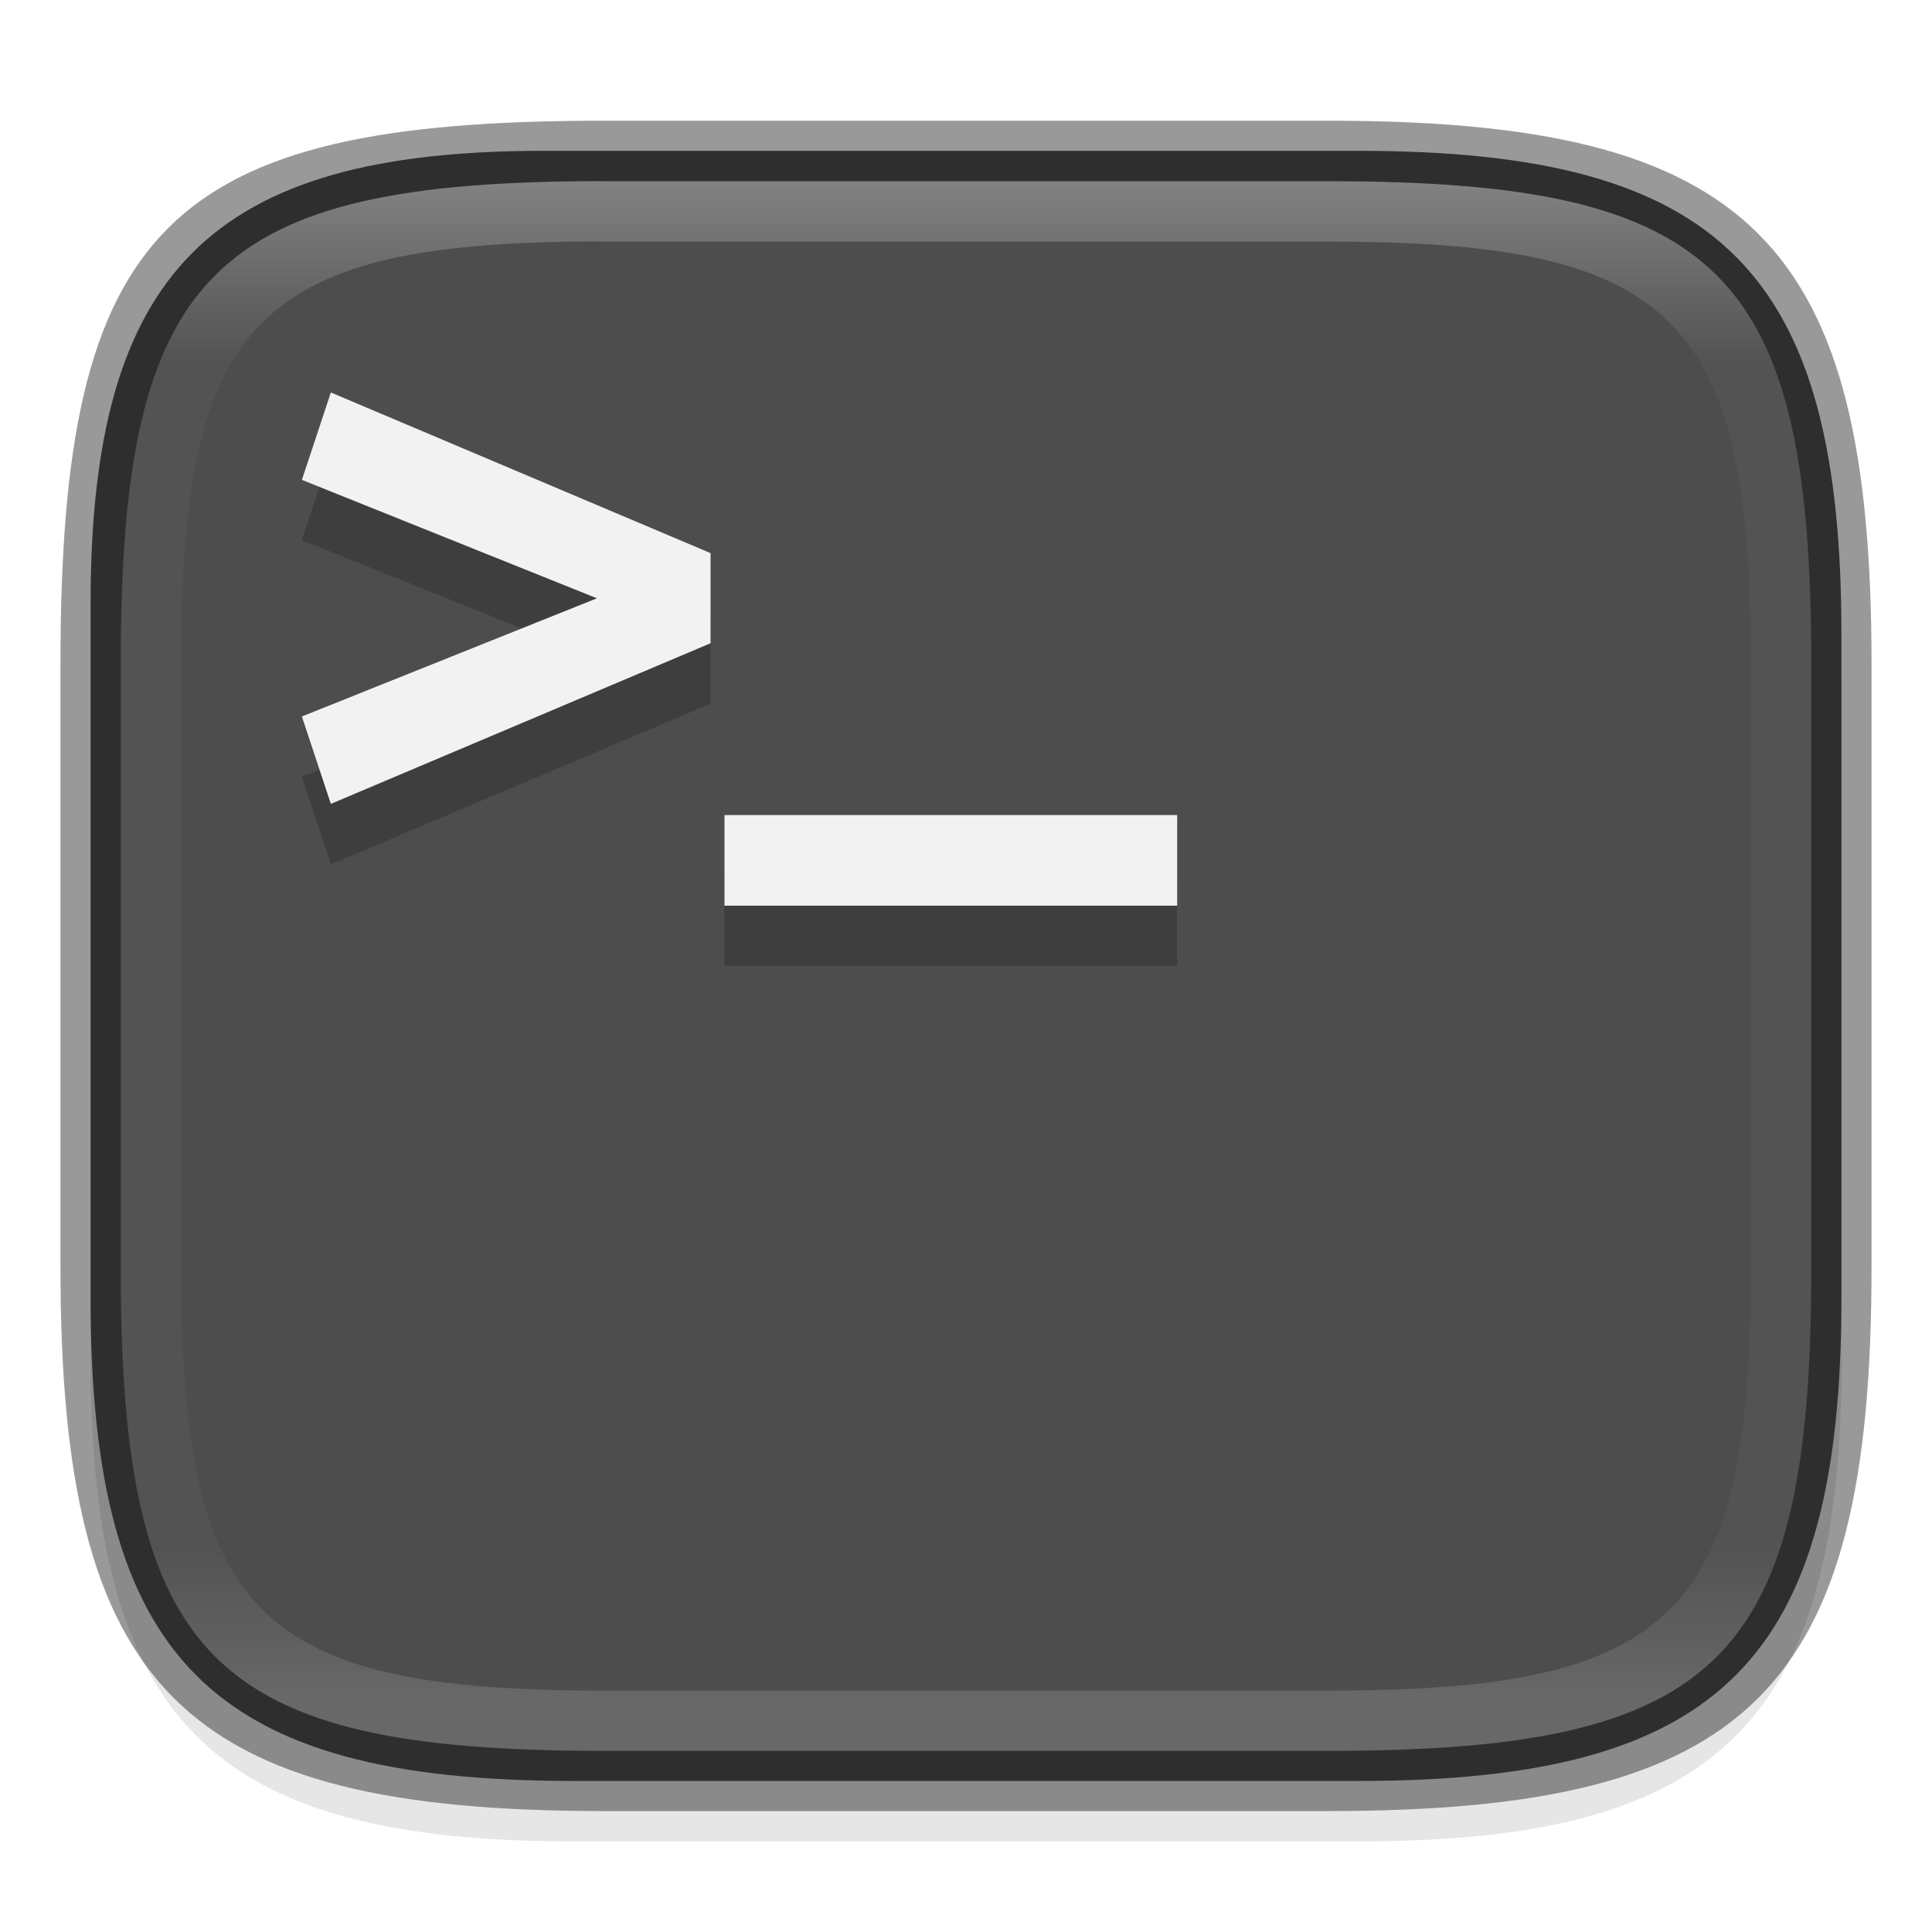
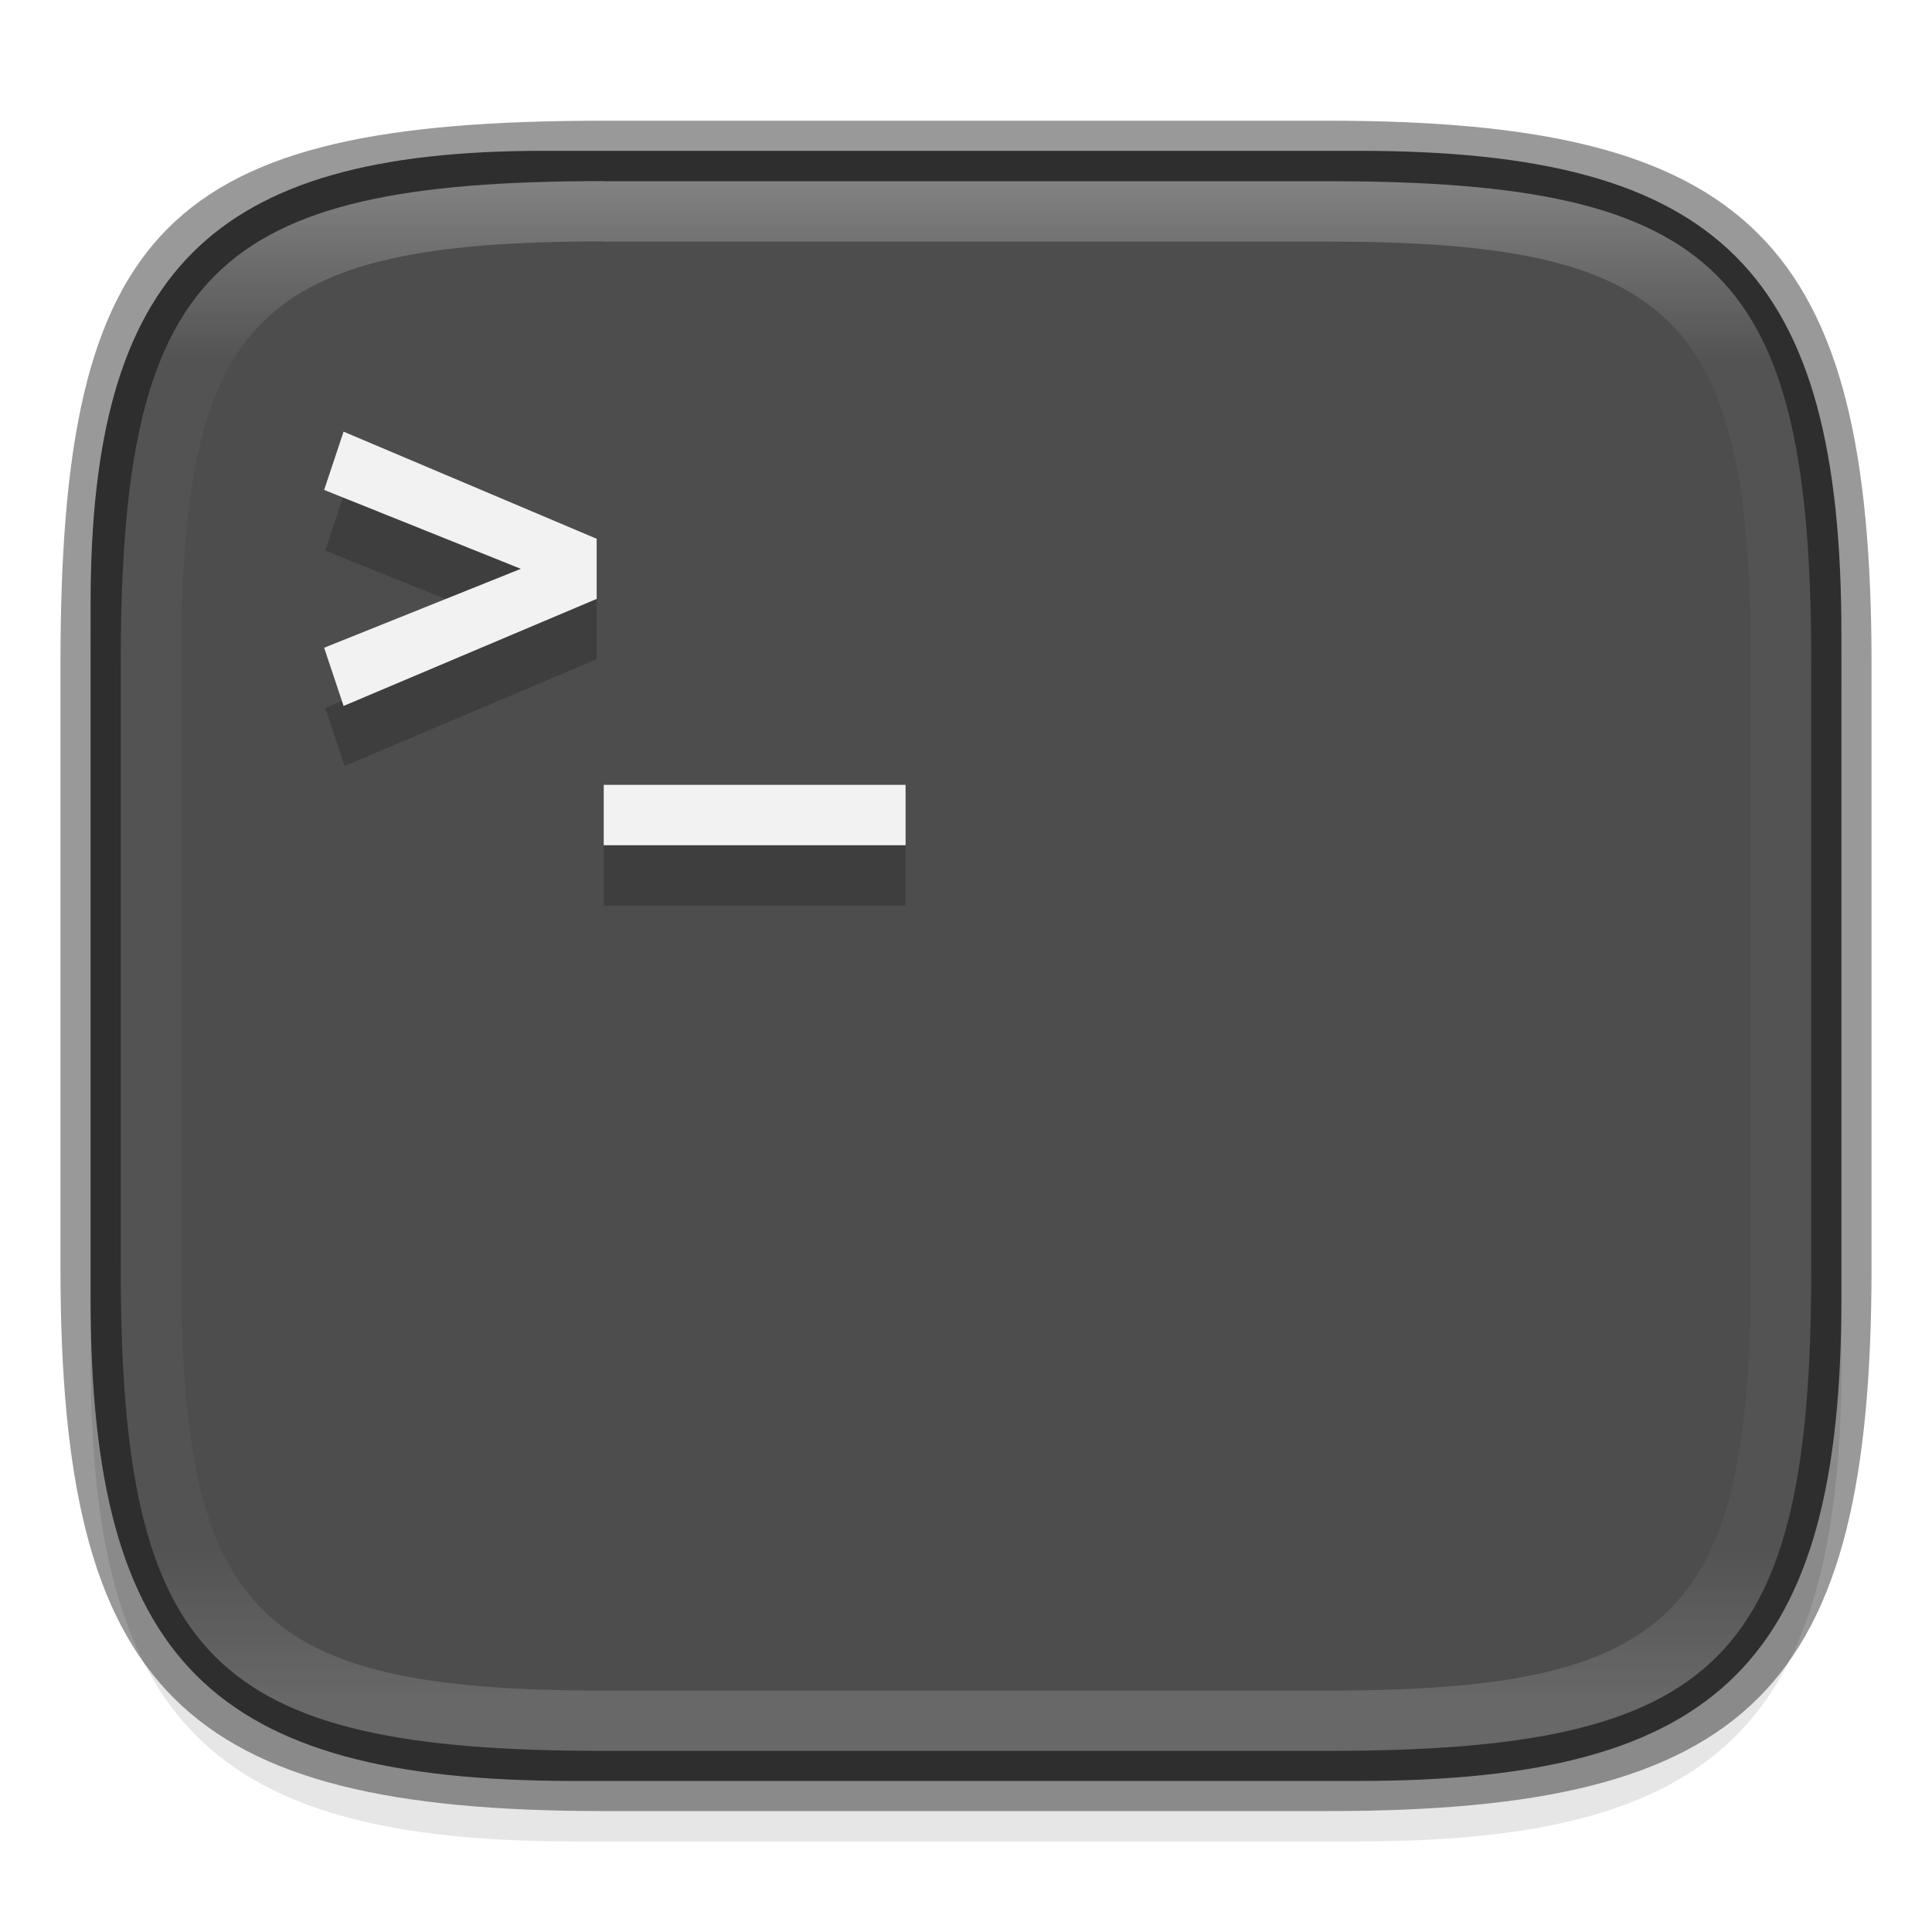
<svg xmlns="http://www.w3.org/2000/svg" xmlns:xlink="http://www.w3.org/1999/xlink" width="32" height="32" viewBox="0 0 8.467 8.467" version="1.1" id="svg2719">
  <defs id="defs2716">
    <linearGradient id="linearGradient1871">
      <stop style="stop-color:#ffffff;stop-opacity:1;" offset="0" id="stop1867" />
      <stop style="stop-color:#ffffff;stop-opacity:0.1" offset="0.12" id="stop2515" />
      <stop style="stop-color:#ffffff;stop-opacity:0.102" offset="0.9" id="stop2581" />
      <stop style="stop-color:#ffffff;stop-opacity:0.502" offset="1" id="stop1869" />
    </linearGradient>
    <linearGradient xlink:href="#linearGradient1871" id="linearGradient16320" x1="10" y1="4" x2="10" y2="29.1" gradientUnits="userSpaceOnUse" gradientTransform="matrix(0.2645833,0,0,0.2645833,0,-0.2645833)" />
  </defs>
  <path id="rect18683" style="opacity:0.1;fill:#000000;stroke-width:0.265;stroke-linejoin:round" d="m 2.381,0.926 c -1.455,0 -1.984,0.529 -1.984,1.984 v 3.043 c 0,1.587 0.529,2.117 2.117,2.117 h 3.44 c 1.587,0 2.117,-0.529 2.117,-2.117 V 3.043 c 0,-1.587 -0.529,-2.117 -2.117,-2.117 z" />
  <path id="rect6397" style="fill:#4d4d4d;fill-opacity:1;stroke-width:0.255;stroke-linejoin:round" d="M 0.397,2.646 C 0.397,1.191 0.926,0.661 2.381,0.661 h 3.572 c 1.587,-1e-8 2.117,0.529 2.117,2.117 l 10e-8,2.91 c 0,1.587 -0.529,2.117 -2.117,2.117 H 2.514 c -1.588,0 -2.117,-0.529 -2.117,-2.117 z" />
  <path id="rect13250" style="fill:url(#linearGradient16320);fill-opacity:1;stroke-width:0.265;stroke-linejoin:round;opacity:0.3" d="m 2.646,0.794 c -1.72,0 -2.117,0.397 -2.117,2.117 v 2.646 c 0,1.72 0.397,2.117 2.117,2.117 h 3.175 c 1.72,0 2.117,-0.397 2.117,-2.117 V 2.91 C 7.937,1.191 7.541,0.794 5.821,0.794 Z m 0,0.265 h 3.175 c 1.521,0 1.852,0.331 1.852,1.852 v 2.646 c 0,1.521 -0.331,1.852 -1.852,1.852 h -3.175 c -1.521,0 -1.852,-0.331 -1.852,-1.852 V 2.91 c 0,-1.521 0.331,-1.852 1.852,-1.852 z" />
  <path id="rect2545" style="opacity:0.4;fill:#000000;stroke-width:0.388;stroke-linejoin:round" d="m 2.646,0.529 c -1.918,0 -2.381,0.463 -2.381,2.381 V 5.556 c 0,1.852 0.529,2.381 2.381,2.381 h 3.175 c 1.852,0 2.381,-0.529 2.381,-2.381 V 2.91 c 0,-1.852 -0.529,-2.381 -2.381,-2.381 z m 0,0.265 h 3.175 c 1.72,0 2.117,0.397 2.117,2.117 V 5.556 c 0,1.72 -0.397,2.117 -2.117,2.117 h -3.175 c -1.72,0 -2.117,-0.397 -2.117,-2.117 V 2.91 c 0,-1.72 0.397,-2.117 2.117,-2.117 z" />
-   <path id="rect1707" style="opacity:0.2;fill:#000000;fill-opacity:1;stroke-width:0.265;stroke-linejoin:round" d="M 1.45,1.984 1.323,2.367 2.616,2.886 1.323,3.404 1.45,3.788 3.114,3.084 v -0.395 z m 1.725,1.852 v 0.397 H 5.159 v -0.397 z" />
-   <path id="rect1391" style="fill:#f2f2f2;fill-opacity:1;stroke-width:0.369;stroke-linejoin:round" d="M 1.45,1.72 1.323,2.103 2.616,2.622 1.323,3.14 1.45,3.523 3.114,2.819 V 2.424 Z M 3.175,3.572 V 3.969 H 5.159 V 3.572 Z" />
+   <path id="rect1707" style="opacity:0.2;fill:#000000;fill-opacity:1;stroke-width:0.176;stroke-linejoin:round" d="M 1.51,2.159 1.425,2.413 2.284,2.758 1.425,3.102 1.51,3.357 2.615,2.889 V 2.627 Z M 2.646,3.704 V 3.969 H 3.969 V 3.704 Z" />
+   <path id="rect854" style="opacity:1;fill:#f2f2f2;fill-opacity:1;stroke-width:1;stroke-linejoin:round" d="M 5.691 7.15 L 5.369 8.115 L 8.627 9.422 L 5.369 10.729 L 5.691 11.693 L 9.883 9.92 L 9.883 8.924 L 5.691 7.15 z M 10 13 L 10 14 L 15 14 L 15 13 L 10 13 z " transform="scale(0.2645833)" />
</svg>
